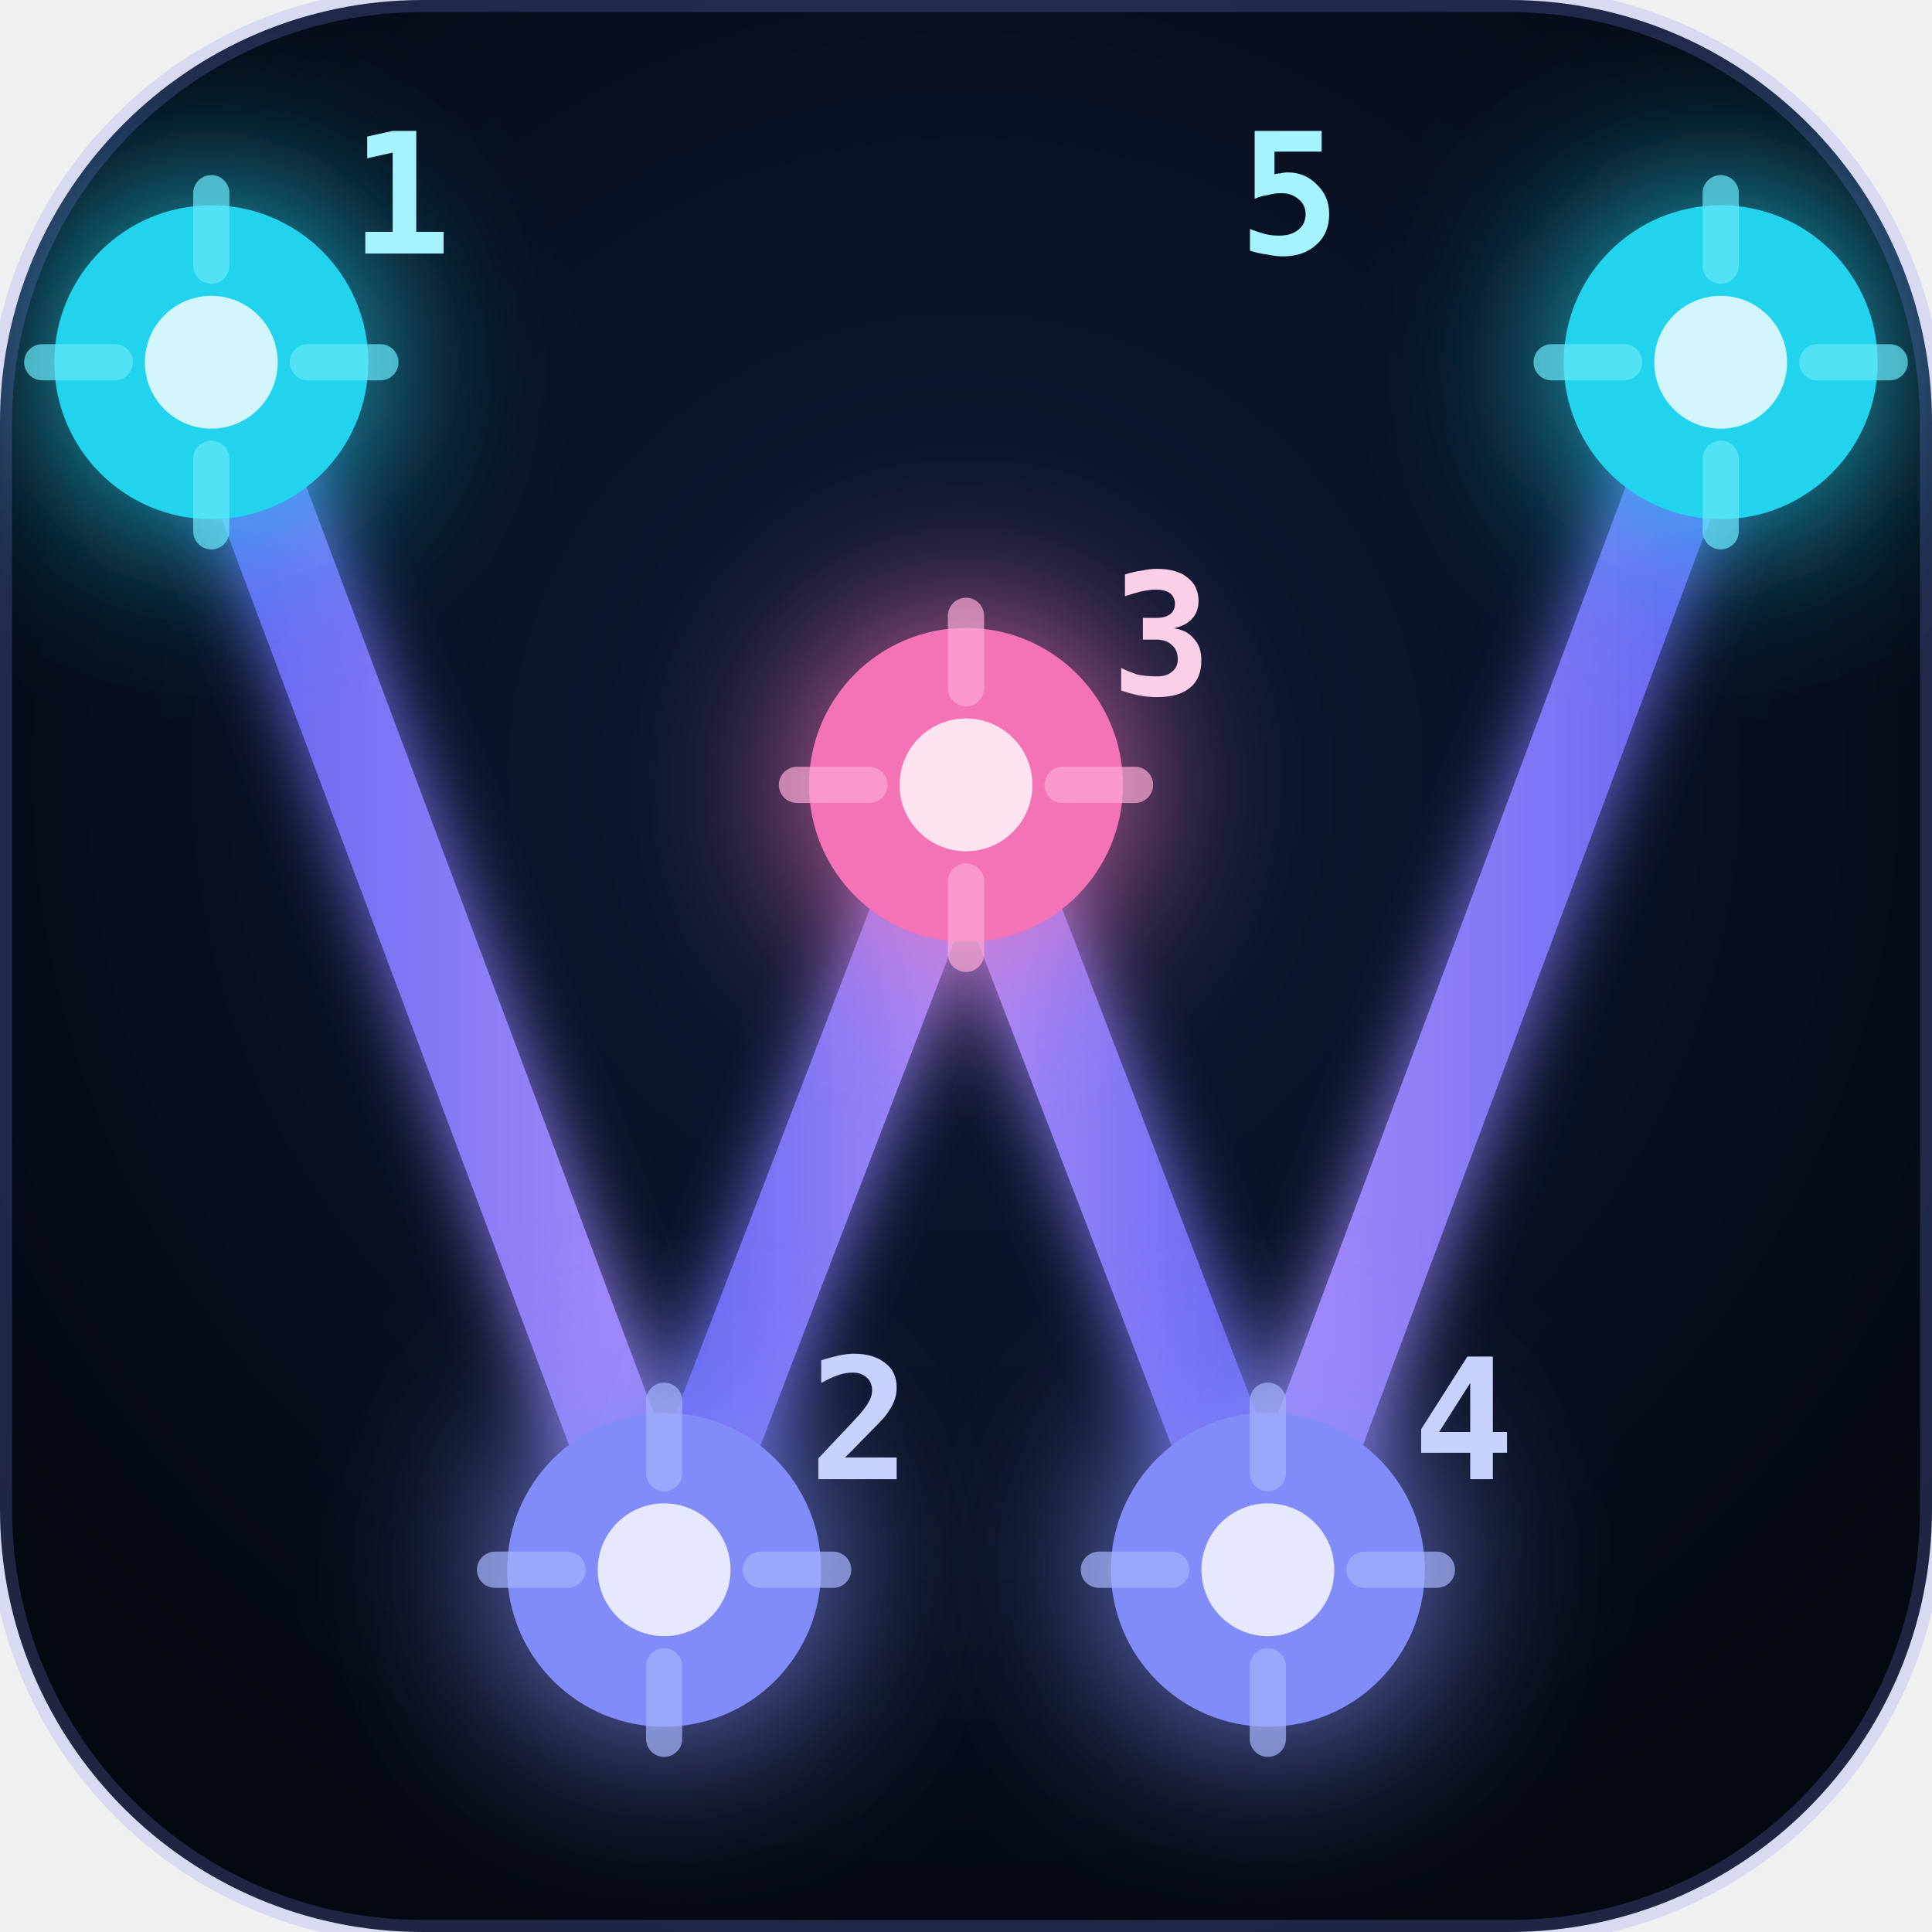
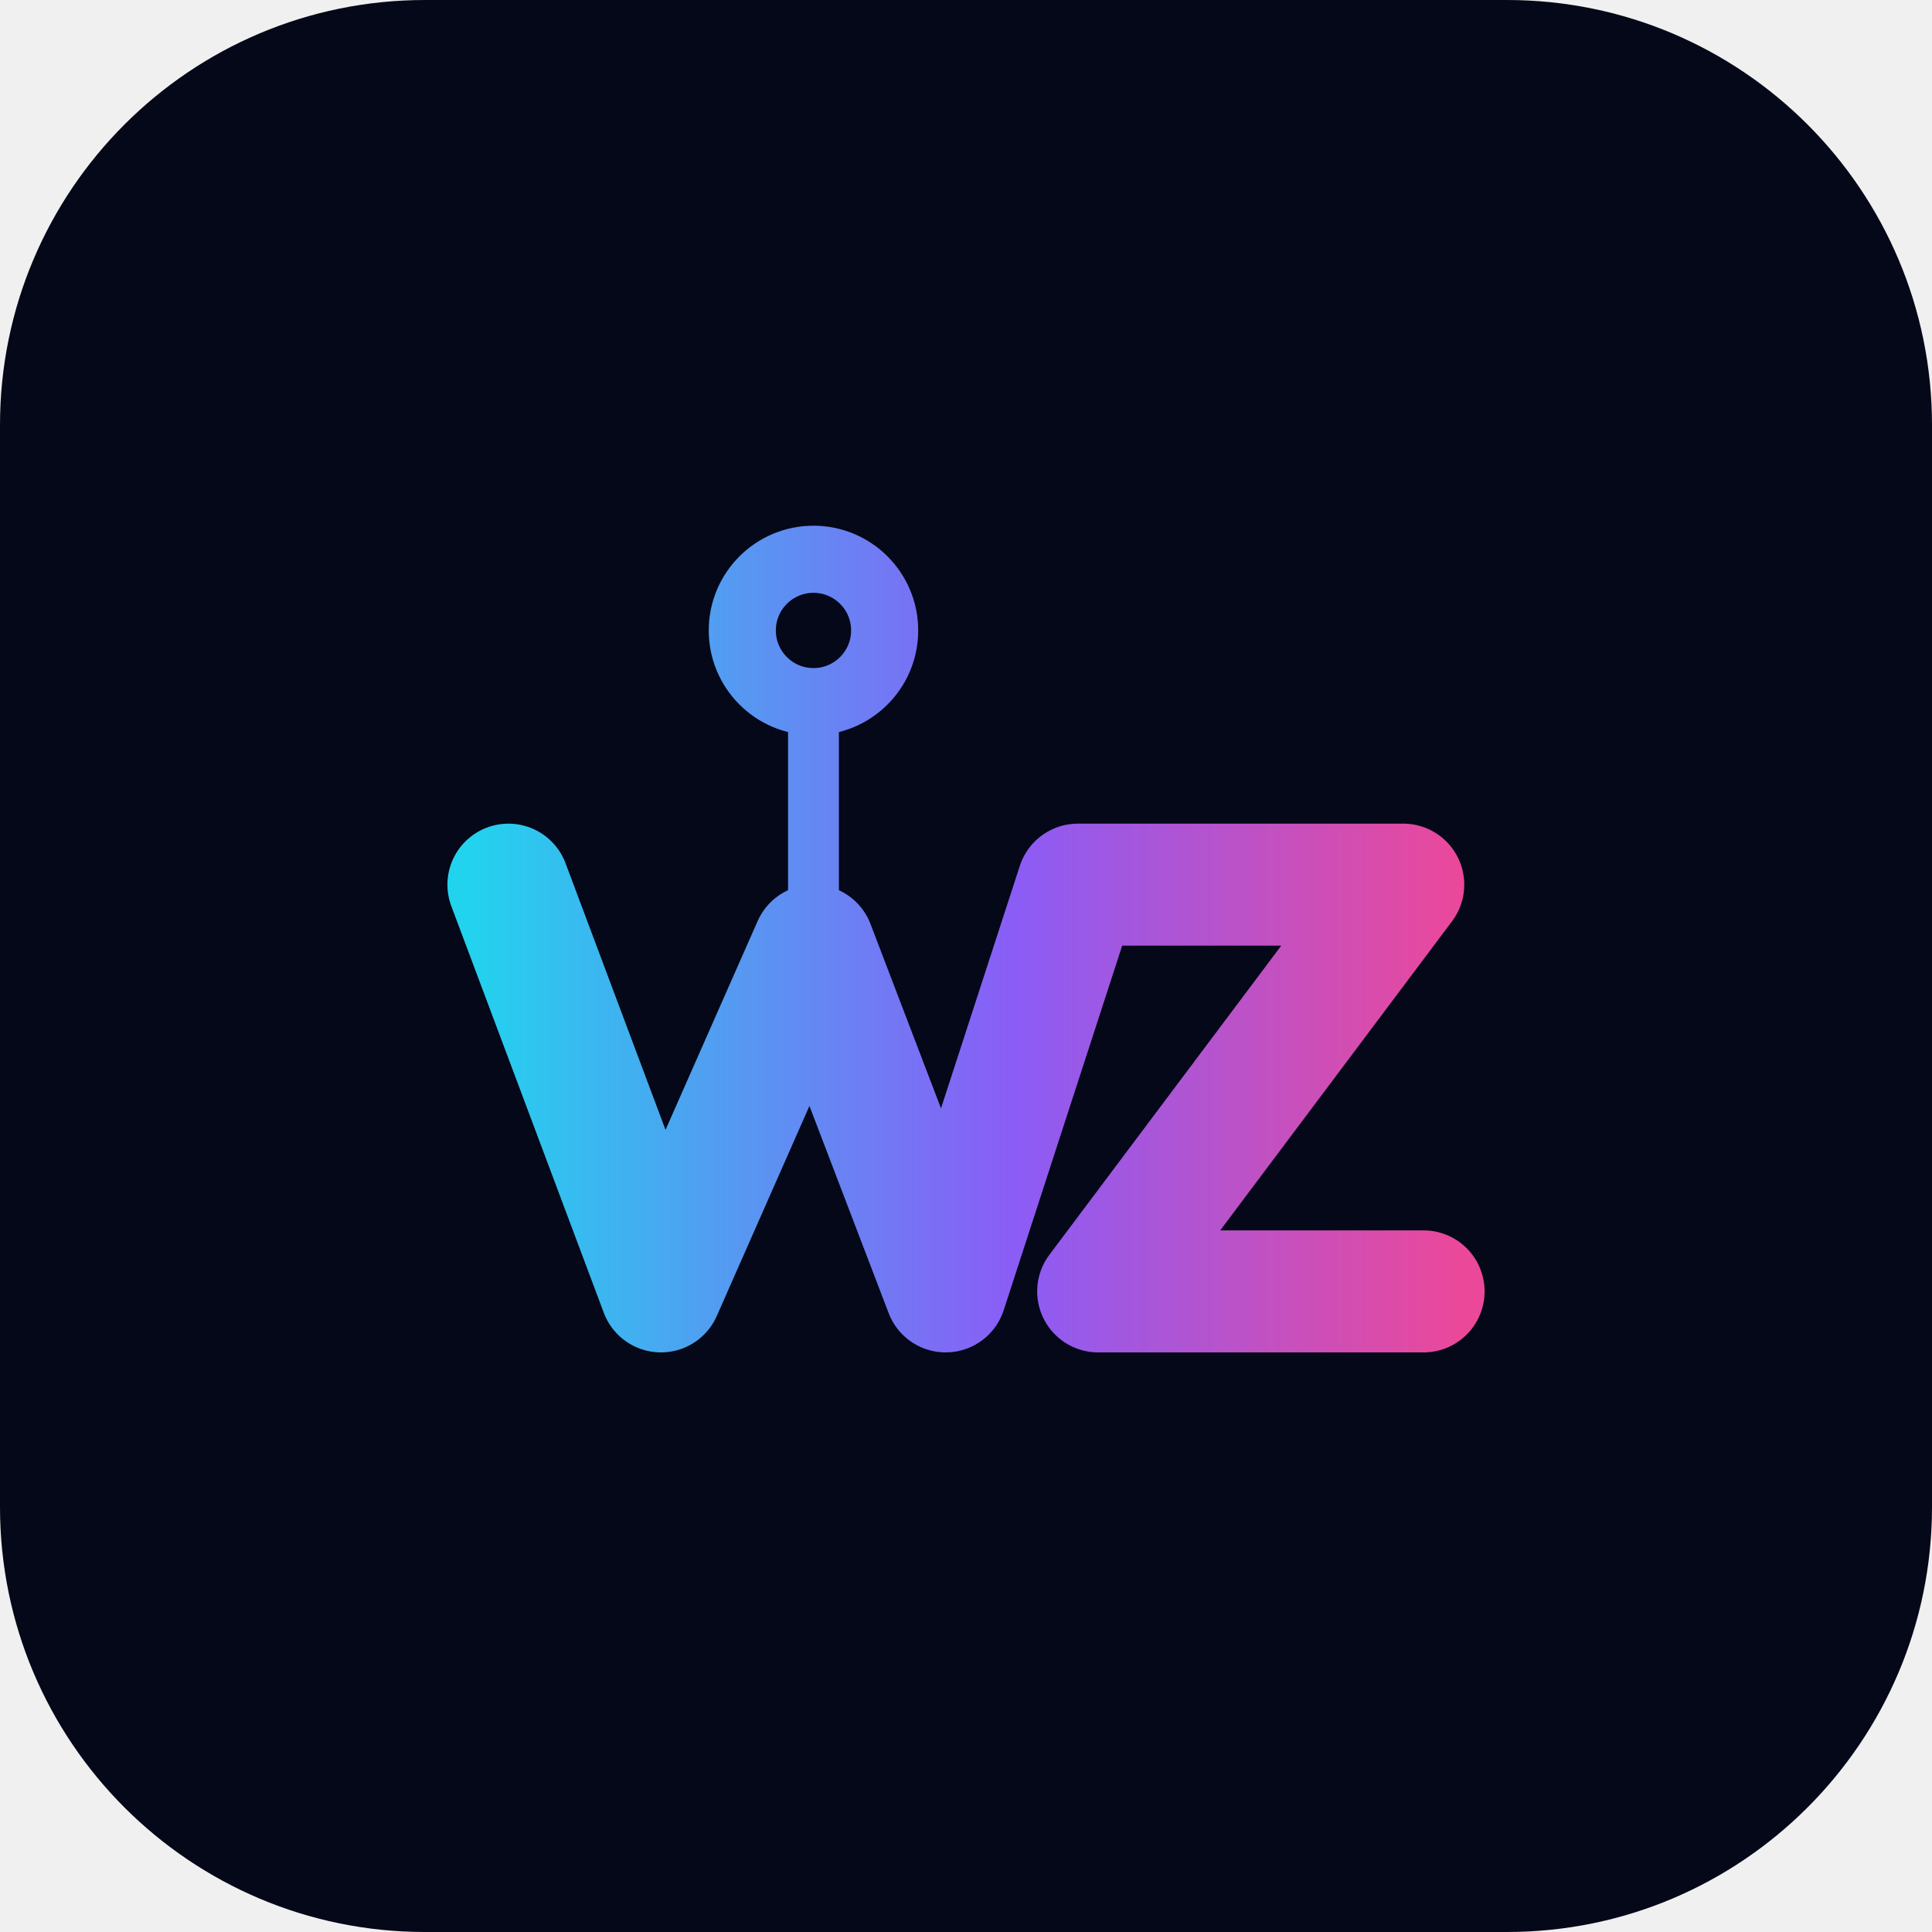
- <svg xmlns="http://www.w3.org/2000/svg" class="wz-icon" viewBox="0 0 32 32" width="32" height="32" fill="none" aria-label="Wactorz" role="img">
-   <style>
-     /*
-      * Wactorz — connect-the-dots W icon
-      * Five crossroads nodes appear numbered, then lines draw between
-      * them to trace the W letterform, hold with glow, fade, loop.
-      * All selectors scoped to svg.wz-icon.
-      *
-      * Cycle: 5 s
-      *   0  –  1.1 s  dots appear one by one   (0–22%)
-      *   1.1 –  2.6 s  lines draw sequentially  (22–52%)
-      *   2.6 –  3.6 s  hold / breathe           (52–72%)
-      *   3.6 –  4.4 s  fade out                 (72–88%)
-      *   4.4 –  5.0 s  dark / reset             (88–100%)
-      */
- 
-     svg.wz-icon {
-       overflow: hidden;
-     }
- 
-     /* ── Dots (opacity fade-in staggered) ───────────────────── */
-     @keyframes wz-d1 {
-       0%,100%  { opacity:0 }
-       2%        { opacity:1 }
-       72%       { opacity:1 }
-       88%       { opacity:0 }
-     }
-     @keyframes wz-d2 {
-       0%,5%    { opacity:0 }
-       7%        { opacity:1 }
-       72%       { opacity:1 }
-       88%       { opacity:0 }
-       100%      { opacity:0 }
-     }
-     @keyframes wz-d3 {
-       0%,10%   { opacity:0 }
-       12%       { opacity:1 }
-       72%       { opacity:1 }
-       88%       { opacity:0 }
-       100%      { opacity:0 }
-     }
-     @keyframes wz-d4 {
-       0%,15%   { opacity:0 }
-       17%       { opacity:1 }
-       72%       { opacity:1 }
-       88%       { opacity:0 }
-       100%      { opacity:0 }
-     }
-     @keyframes wz-d5 {
-       0%,20%   { opacity:0 }
-       22%       { opacity:1 }
-       72%       { opacity:1 }
-       88%       { opacity:0 }
-       100%      { opacity:0 }
-     }
- 
-     /* ── Dot number labels (appear with dot, fade before line arrives) */
-     @keyframes wz-n1 {
-       0%,100%  { opacity:0 }
-       2%        { opacity:0.9 }
-       21%       { opacity:0.9 }
-       26%       { opacity:0 }
-     }
-     @keyframes wz-n2 {
-       0%,5%    { opacity:0 }
-       7%        { opacity:0.9 }
-       29%       { opacity:0.9 }
-       34%       { opacity:0 }
-       100%      { opacity:0 }
-     }
-     @keyframes wz-n3 {
-       0%,10%   { opacity:0 }
-       12%       { opacity:0.9 }
-       37%       { opacity:0.9 }
-       42%       { opacity:0 }
-       100%      { opacity:0 }
-     }
-     @keyframes wz-n4 {
-       0%,15%   { opacity:0 }
-       17%       { opacity:0.9 }
-       45%       { opacity:0.9 }
-       50%       { opacity:0 }
-       100%      { opacity:0 }
-     }
-     @keyframes wz-n5 {
-       0%,20%   { opacity:0 }
-       22%       { opacity:0.9 }
-       51%       { opacity:0.9 }
-       56%       { opacity:0 }
-       100%      { opacity:0 }
-     }
- 
-     /* ── Lines (stroke-dashoffset draw-on then reset) ────────── */
-     /* L1  P1→P2  len ≈ 21.4 → dasharray 22  draws 22%–30% */
-     @keyframes wz-l1 {
-       0%,22%   { stroke-dashoffset:22; opacity:0 }
-       23%       { stroke-dashoffset:22; opacity:1 }
-       30%       { stroke-dashoffset:0;  opacity:1 }
-       72%       { stroke-dashoffset:0;  opacity:1 }
-       88%       { stroke-dashoffset:0;  opacity:0 }
-       100%      { stroke-dashoffset:22; opacity:0 }
-     }
-     /* L2  P2→P3  len ≈ 13.9 → dasharray 14  draws 30%–38% */
-     @keyframes wz-l2 {
-       0%,30%   { stroke-dashoffset:14; opacity:0 }
-       31%       { stroke-dashoffset:14; opacity:1 }
-       38%       { stroke-dashoffset:0;  opacity:1 }
-       72%       { stroke-dashoffset:0;  opacity:1 }
-       88%       { stroke-dashoffset:0;  opacity:0 }
-       100%      { stroke-dashoffset:14; opacity:0 }
-     }
-     /* L3  P3→P4  len ≈ 13.9 → dasharray 14  draws 38%–46% */
-     @keyframes wz-l3 {
-       0%,38%   { stroke-dashoffset:14; opacity:0 }
-       39%       { stroke-dashoffset:14; opacity:1 }
-       46%       { stroke-dashoffset:0;  opacity:1 }
-       72%       { stroke-dashoffset:0;  opacity:1 }
-       88%       { stroke-dashoffset:0;  opacity:0 }
-       100%      { stroke-dashoffset:14; opacity:0 }
-     }
-     /* L4  P4→P5  len ≈ 21.4 → dasharray 22  draws 46%–56% */
-     @keyframes wz-l4 {
-       0%,46%   { stroke-dashoffset:22; opacity:0 }
-       47%       { stroke-dashoffset:22; opacity:1 }
-       56%       { stroke-dashoffset:0;  opacity:1 }
-       72%       { stroke-dashoffset:0;  opacity:1 }
-       88%       { stroke-dashoffset:0;  opacity:0 }
-       100%      { stroke-dashoffset:22; opacity:0 }
-     }
- 
-     /* ── Travelling spark along each line ────────────────────── */
-     @keyframes wz-sp1 {
-       0%,22%   { offset-distance:  0%; opacity:0 }
-       23%       { offset-distance:  0%; opacity:1 }
-       30%       { offset-distance:100%; opacity:1 }
-       31%       { offset-distance:100%; opacity:0 }
-       100%      { offset-distance:100%; opacity:0 }
-     }
-     @keyframes wz-sp2 {
-       0%,30%   { offset-distance:  0%; opacity:0 }
-       31%       { offset-distance:  0%; opacity:1 }
-       38%       { offset-distance:100%; opacity:1 }
-       39%       { offset-distance:100%; opacity:0 }
-       100%      { offset-distance:100%; opacity:0 }
-     }
-     @keyframes wz-sp3 {
-       0%,38%   { offset-distance:  0%; opacity:0 }
-       39%       { offset-distance:  0%; opacity:1 }
-       46%       { offset-distance:100%; opacity:1 }
-       47%       { offset-distance:100%; opacity:0 }
-       100%      { offset-distance:100%; opacity:0 }
-     }
-     @keyframes wz-sp4 {
-       0%,46%   { offset-distance:  0%; opacity:0 }
-       47%       { offset-distance:  0%; opacity:1 }
-       56%       { offset-distance:100%; opacity:1 }
-       57%       { offset-distance:100%; opacity:0 }
-       100%      { offset-distance:100%; opacity:0 }
-     }
- 
-     /* ── Apply animations ────────────────────────────────────── */
-     svg.wz-icon .wz-d1 { animation: wz-d1 5s ease-out infinite; }
-     svg.wz-icon .wz-d2 { animation: wz-d2 5s ease-out infinite; }
-     svg.wz-icon .wz-d3 { animation: wz-d3 5s ease-out infinite; }
-     svg.wz-icon .wz-d4 { animation: wz-d4 5s ease-out infinite; }
-     svg.wz-icon .wz-d5 { animation: wz-d5 5s ease-out infinite; }
- 
-     svg.wz-icon .wz-n1 { animation: wz-n1 5s ease-out infinite; }
-     svg.wz-icon .wz-n2 { animation: wz-n2 5s ease-out infinite; }
-     svg.wz-icon .wz-n3 { animation: wz-n3 5s ease-out infinite; }
-     svg.wz-icon .wz-n4 { animation: wz-n4 5s ease-out infinite; }
-     svg.wz-icon .wz-n5 { animation: wz-n5 5s ease-out infinite; }
- 
-     svg.wz-icon .wz-l1 { stroke-dasharray:22; animation: wz-l1 5s linear infinite; }
-     svg.wz-icon .wz-l2 { stroke-dasharray:14; animation: wz-l2 5s linear infinite; }
-     svg.wz-icon .wz-l3 { stroke-dasharray:14; animation: wz-l3 5s linear infinite; }
-     svg.wz-icon .wz-l4 { stroke-dasharray:22; animation: wz-l4 5s linear infinite; }
- 
-     svg.wz-icon .wz-sp1 {
-       offset-path: path('M 3.5 6 L 11 26');
-       animation: wz-sp1 5s linear infinite;
-     }
-     svg.wz-icon .wz-sp2 {
-       offset-path: path('M 11 26 L 16 13');
-       animation: wz-sp2 5s linear infinite;
-     }
-     svg.wz-icon .wz-sp3 {
-       offset-path: path('M 16 13 L 21 26');
-       animation: wz-sp3 5s linear infinite;
-     }
-     svg.wz-icon .wz-sp4 {
-       offset-path: path('M 21 26 L 28.5 6');
-       animation: wz-sp4 5s linear infinite;
-     }
- 
-     @media (prefers-reduced-motion: reduce) {
-       svg.wz-icon,
-       svg.wz-icon .wz-d1, svg.wz-icon .wz-d2, svg.wz-icon .wz-d3,
-       svg.wz-icon .wz-d4, svg.wz-icon .wz-d5,
-       svg.wz-icon .wz-n1, svg.wz-icon .wz-n2, svg.wz-icon .wz-n3,
-       svg.wz-icon .wz-n4, svg.wz-icon .wz-n5,
-       svg.wz-icon .wz-l1, svg.wz-icon .wz-l2,
-       svg.wz-icon .wz-l3, svg.wz-icon .wz-l4,
-       svg.wz-icon .wz-sp1, svg.wz-icon .wz-sp2,
-       svg.wz-icon .wz-sp3, svg.wz-icon .wz-sp4 { animation: none !important; }
-       svg.wz-icon .wz-d1, svg.wz-icon .wz-d2, svg.wz-icon .wz-d3,
-       svg.wz-icon .wz-d4, svg.wz-icon .wz-d5 { opacity: 1; }
-       svg.wz-icon .wz-n1, svg.wz-icon .wz-n2, svg.wz-icon .wz-n3,
-       svg.wz-icon .wz-n4, svg.wz-icon .wz-n5 { opacity: 0; }
-       svg.wz-icon .wz-l1, svg.wz-icon .wz-l2,
-       svg.wz-icon .wz-l3, svg.wz-icon .wz-l4 { stroke-dashoffset: 0; opacity: 1; }
-       svg.wz-icon .wz-sp1, svg.wz-icon .wz-sp2,
-       svg.wz-icon .wz-sp3, svg.wz-icon .wz-sp4 { opacity: 0; }
-     }
-   </style>
+ <svg xmlns="http://www.w3.org/2000/svg" viewBox="0 0 512 512" width="512" height="512" role="img" aria-label="Wactorz">
  <defs>
-     <radialGradient id="wz-bg" cx="50%" cy="40%" r="65%">
-       <stop offset="0%" stop-color="#0d1a38" />
-       <stop offset="100%" stop-color="#040810" />
-     </radialGradient>
-     <linearGradient id="wz-gl" x1="0%" y1="0%" x2="100%" y2="0%">
-       <stop offset="0%" stop-color="#6366f1" />
-       <stop offset="100%" stop-color="#a78bfa" />
+     <linearGradient id="wz" x1="8" y1="0" x2="106" y2="0" gradientUnits="userSpaceOnUse">
+       <stop offset="0" stop-color="#22d3ee" />
+       <stop offset=".55" stop-color="#8b5cf6" />
+       <stop offset="1" stop-color="#ec4899" />
    </linearGradient>
-     <linearGradient id="wz-gr" x1="0%" y1="0%" x2="100%" y2="0%">
-       <stop offset="0%" stop-color="#a78bfa" />
-       <stop offset="100%" stop-color="#6366f1" />
-     </linearGradient>
-     <filter id="wz-dot-glow" x="-100%" y="-100%" width="300%" height="300%">
-       <feGaussianBlur stdDeviation="1.5" result="blur" />
-       <feMerge>
-         <feMergeNode in="blur" />
-         <feMergeNode in="SourceGraphic" />
-       </feMerge>
-     </filter>
-     <filter id="wz-line-glow" x="-30%" y="-30%" width="160%" height="160%">
-       <feGaussianBlur stdDeviation="0.6" result="blur" />
-       <feMerge>
-         <feMergeNode in="blur" />
-         <feMergeNode in="SourceGraphic" />
-       </feMerge>
-     </filter>
-     <clipPath id="wz-clip">
-       <rect width="32" height="32" rx="7" />
-     </clipPath>
  </defs>
-   <g clip-path="url(#wz-clip)">
-     <rect width="32" height="32" rx="7" fill="url(#wz-bg)" />
-     <line class="wz-l1" x1="3.5" y1="6" x2="11" y2="26" stroke="url(#wz-gl)" stroke-width="1.5" stroke-linecap="round" filter="url(#wz-line-glow)" />
-     <line class="wz-l2" x1="11" y1="26" x2="16" y2="13" stroke="url(#wz-gl)" stroke-width="1.5" stroke-linecap="round" filter="url(#wz-line-glow)" />
-     <line class="wz-l3" x1="16" y1="13" x2="21" y2="26" stroke="url(#wz-gr)" stroke-width="1.5" stroke-linecap="round" filter="url(#wz-line-glow)" />
-     <line class="wz-l4" x1="21" y1="26" x2="28.5" y2="6" stroke="url(#wz-gr)" stroke-width="1.5" stroke-linecap="round" filter="url(#wz-line-glow)" />
-     <circle class="wz-sp1" r="1.6" fill="#e0e7ff" opacity="0" />
-     <circle class="wz-sp2" r="1.6" fill="#e0e7ff" opacity="0" />
-     <circle class="wz-sp3" r="1.6" fill="#e0e7ff" opacity="0" />
-     <circle class="wz-sp4" r="1.6" fill="#e0e7ff" opacity="0" />
-     <g class="wz-d1">
-       <circle cx="3.5" cy="6" r="2.6" fill="#22d3ee" filter="url(#wz-dot-glow)" />
-       <circle cx="3.5" cy="6" r="1.1" fill="white" opacity="0.8" />
-       <line x1="3.5" y1="3.2" x2="3.5" y2="4.4" stroke="#67e8f9" stroke-width="0.6" stroke-linecap="round" opacity="0.7" />
-       <line x1="3.5" y1="7.6" x2="3.5" y2="8.8" stroke="#67e8f9" stroke-width="0.6" stroke-linecap="round" opacity="0.7" />
-       <line x1="0.7" y1="6" x2="1.9" y2="6" stroke="#67e8f9" stroke-width="0.6" stroke-linecap="round" opacity="0.7" />
-       <line x1="5.1" y1="6" x2="6.3" y2="6" stroke="#67e8f9" stroke-width="0.6" stroke-linecap="round" opacity="0.7" />
-     </g>
-     <text class="wz-n1" x="5.8" y="4.2" font-family="monospace" font-size="2.8" font-weight="700" fill="#a5f3fc" text-anchor="start">1</text>
-     <g class="wz-d2">
-       <circle cx="11" cy="26" r="2.6" fill="#818cf8" filter="url(#wz-dot-glow)" />
-       <circle cx="11" cy="26" r="1.1" fill="white" opacity="0.8" />
-       <line x1="11" y1="23.2" x2="11" y2="24.4" stroke="#a5b4fc" stroke-width="0.6" stroke-linecap="round" opacity="0.7" />
-       <line x1="11" y1="27.6" x2="11" y2="28.8" stroke="#a5b4fc" stroke-width="0.6" stroke-linecap="round" opacity="0.7" />
-       <line x1="8.2" y1="26" x2="9.4" y2="26" stroke="#a5b4fc" stroke-width="0.6" stroke-linecap="round" opacity="0.7" />
-       <line x1="12.6" y1="26" x2="13.8" y2="26" stroke="#a5b4fc" stroke-width="0.6" stroke-linecap="round" opacity="0.7" />
-     </g>
-     <text class="wz-n2" x="13.4" y="24.5" font-family="monospace" font-size="2.8" font-weight="700" fill="#c7d2fe" text-anchor="start">2</text>
-     <g class="wz-d3">
-       <circle cx="16" cy="13" r="2.6" fill="#f472b6" filter="url(#wz-dot-glow)" />
-       <circle cx="16" cy="13" r="1.1" fill="white" opacity="0.8" />
-       <line x1="16" y1="10.2" x2="16" y2="11.4" stroke="#f9a8d4" stroke-width="0.6" stroke-linecap="round" opacity="0.7" />
-       <line x1="16" y1="14.6" x2="16" y2="15.8" stroke="#f9a8d4" stroke-width="0.6" stroke-linecap="round" opacity="0.7" />
-       <line x1="13.2" y1="13" x2="14.4" y2="13" stroke="#f9a8d4" stroke-width="0.6" stroke-linecap="round" opacity="0.7" />
-       <line x1="17.6" y1="13" x2="18.8" y2="13" stroke="#f9a8d4" stroke-width="0.6" stroke-linecap="round" opacity="0.7" />
-     </g>
-     <text class="wz-n3" x="18.4" y="11.5" font-family="monospace" font-size="2.8" font-weight="700" fill="#fbcfe8" text-anchor="start">3</text>
-     <g class="wz-d4">
-       <circle cx="21" cy="26" r="2.6" fill="#818cf8" filter="url(#wz-dot-glow)" />
-       <circle cx="21" cy="26" r="1.1" fill="white" opacity="0.8" />
-       <line x1="21" y1="23.2" x2="21" y2="24.4" stroke="#a5b4fc" stroke-width="0.6" stroke-linecap="round" opacity="0.7" />
-       <line x1="21" y1="27.6" x2="21" y2="28.8" stroke="#a5b4fc" stroke-width="0.6" stroke-linecap="round" opacity="0.7" />
-       <line x1="18.2" y1="26" x2="19.4" y2="26" stroke="#a5b4fc" stroke-width="0.6" stroke-linecap="round" opacity="0.7" />
-       <line x1="22.6" y1="26" x2="23.8" y2="26" stroke="#a5b4fc" stroke-width="0.6" stroke-linecap="round" opacity="0.7" />
-     </g>
-     <text class="wz-n4" x="23.4" y="24.5" font-family="monospace" font-size="2.8" font-weight="700" fill="#c7d2fe" text-anchor="start">4</text>
-     <g class="wz-d5">
-       <circle cx="28.5" cy="6" r="2.6" fill="#22d3ee" filter="url(#wz-dot-glow)" />
-       <circle cx="28.5" cy="6" r="1.1" fill="white" opacity="0.8" />
-       <line x1="28.5" y1="3.2" x2="28.5" y2="4.4" stroke="#67e8f9" stroke-width="0.6" stroke-linecap="round" opacity="0.7" />
-       <line x1="28.5" y1="7.6" x2="28.5" y2="8.8" stroke="#67e8f9" stroke-width="0.6" stroke-linecap="round" opacity="0.7" />
-       <line x1="25.7" y1="6" x2="26.9" y2="6" stroke="#67e8f9" stroke-width="0.6" stroke-linecap="round" opacity="0.7" />
-       <line x1="30.1" y1="6" x2="31.3" y2="6" stroke="#67e8f9" stroke-width="0.6" stroke-linecap="round" opacity="0.7" />
-     </g>
-     <text class="wz-n5" x="22.2" y="4.2" font-family="monospace" font-size="2.8" font-weight="700" fill="#a5f3fc" text-anchor="end">5</text>
+   <rect width="512" height="512" rx="112.64" fill="#050818" />
+   <g transform="translate(102.4 126.653) scale(2.69474)">
+     <path d="M42 46 V22" stroke="url(#wz)" stroke-width="5" stroke-linecap="round" fill="none" />
+     <path d="M12 40 L27 80 L42 46 L55 80 L68 40 H100 L70 80 H102" stroke="url(#wz)" stroke-width="12" stroke-linecap="round" stroke-linejoin="round" fill="none" />
+     <circle cx="42" cy="15" r="7" fill="none" stroke="url(#wz)" stroke-width="6.6" />
  </g>
-   <rect width="32" height="32" rx="7" stroke="#818cf8" stroke-width="0.4" fill="none" opacity="0.22" />
</svg>
